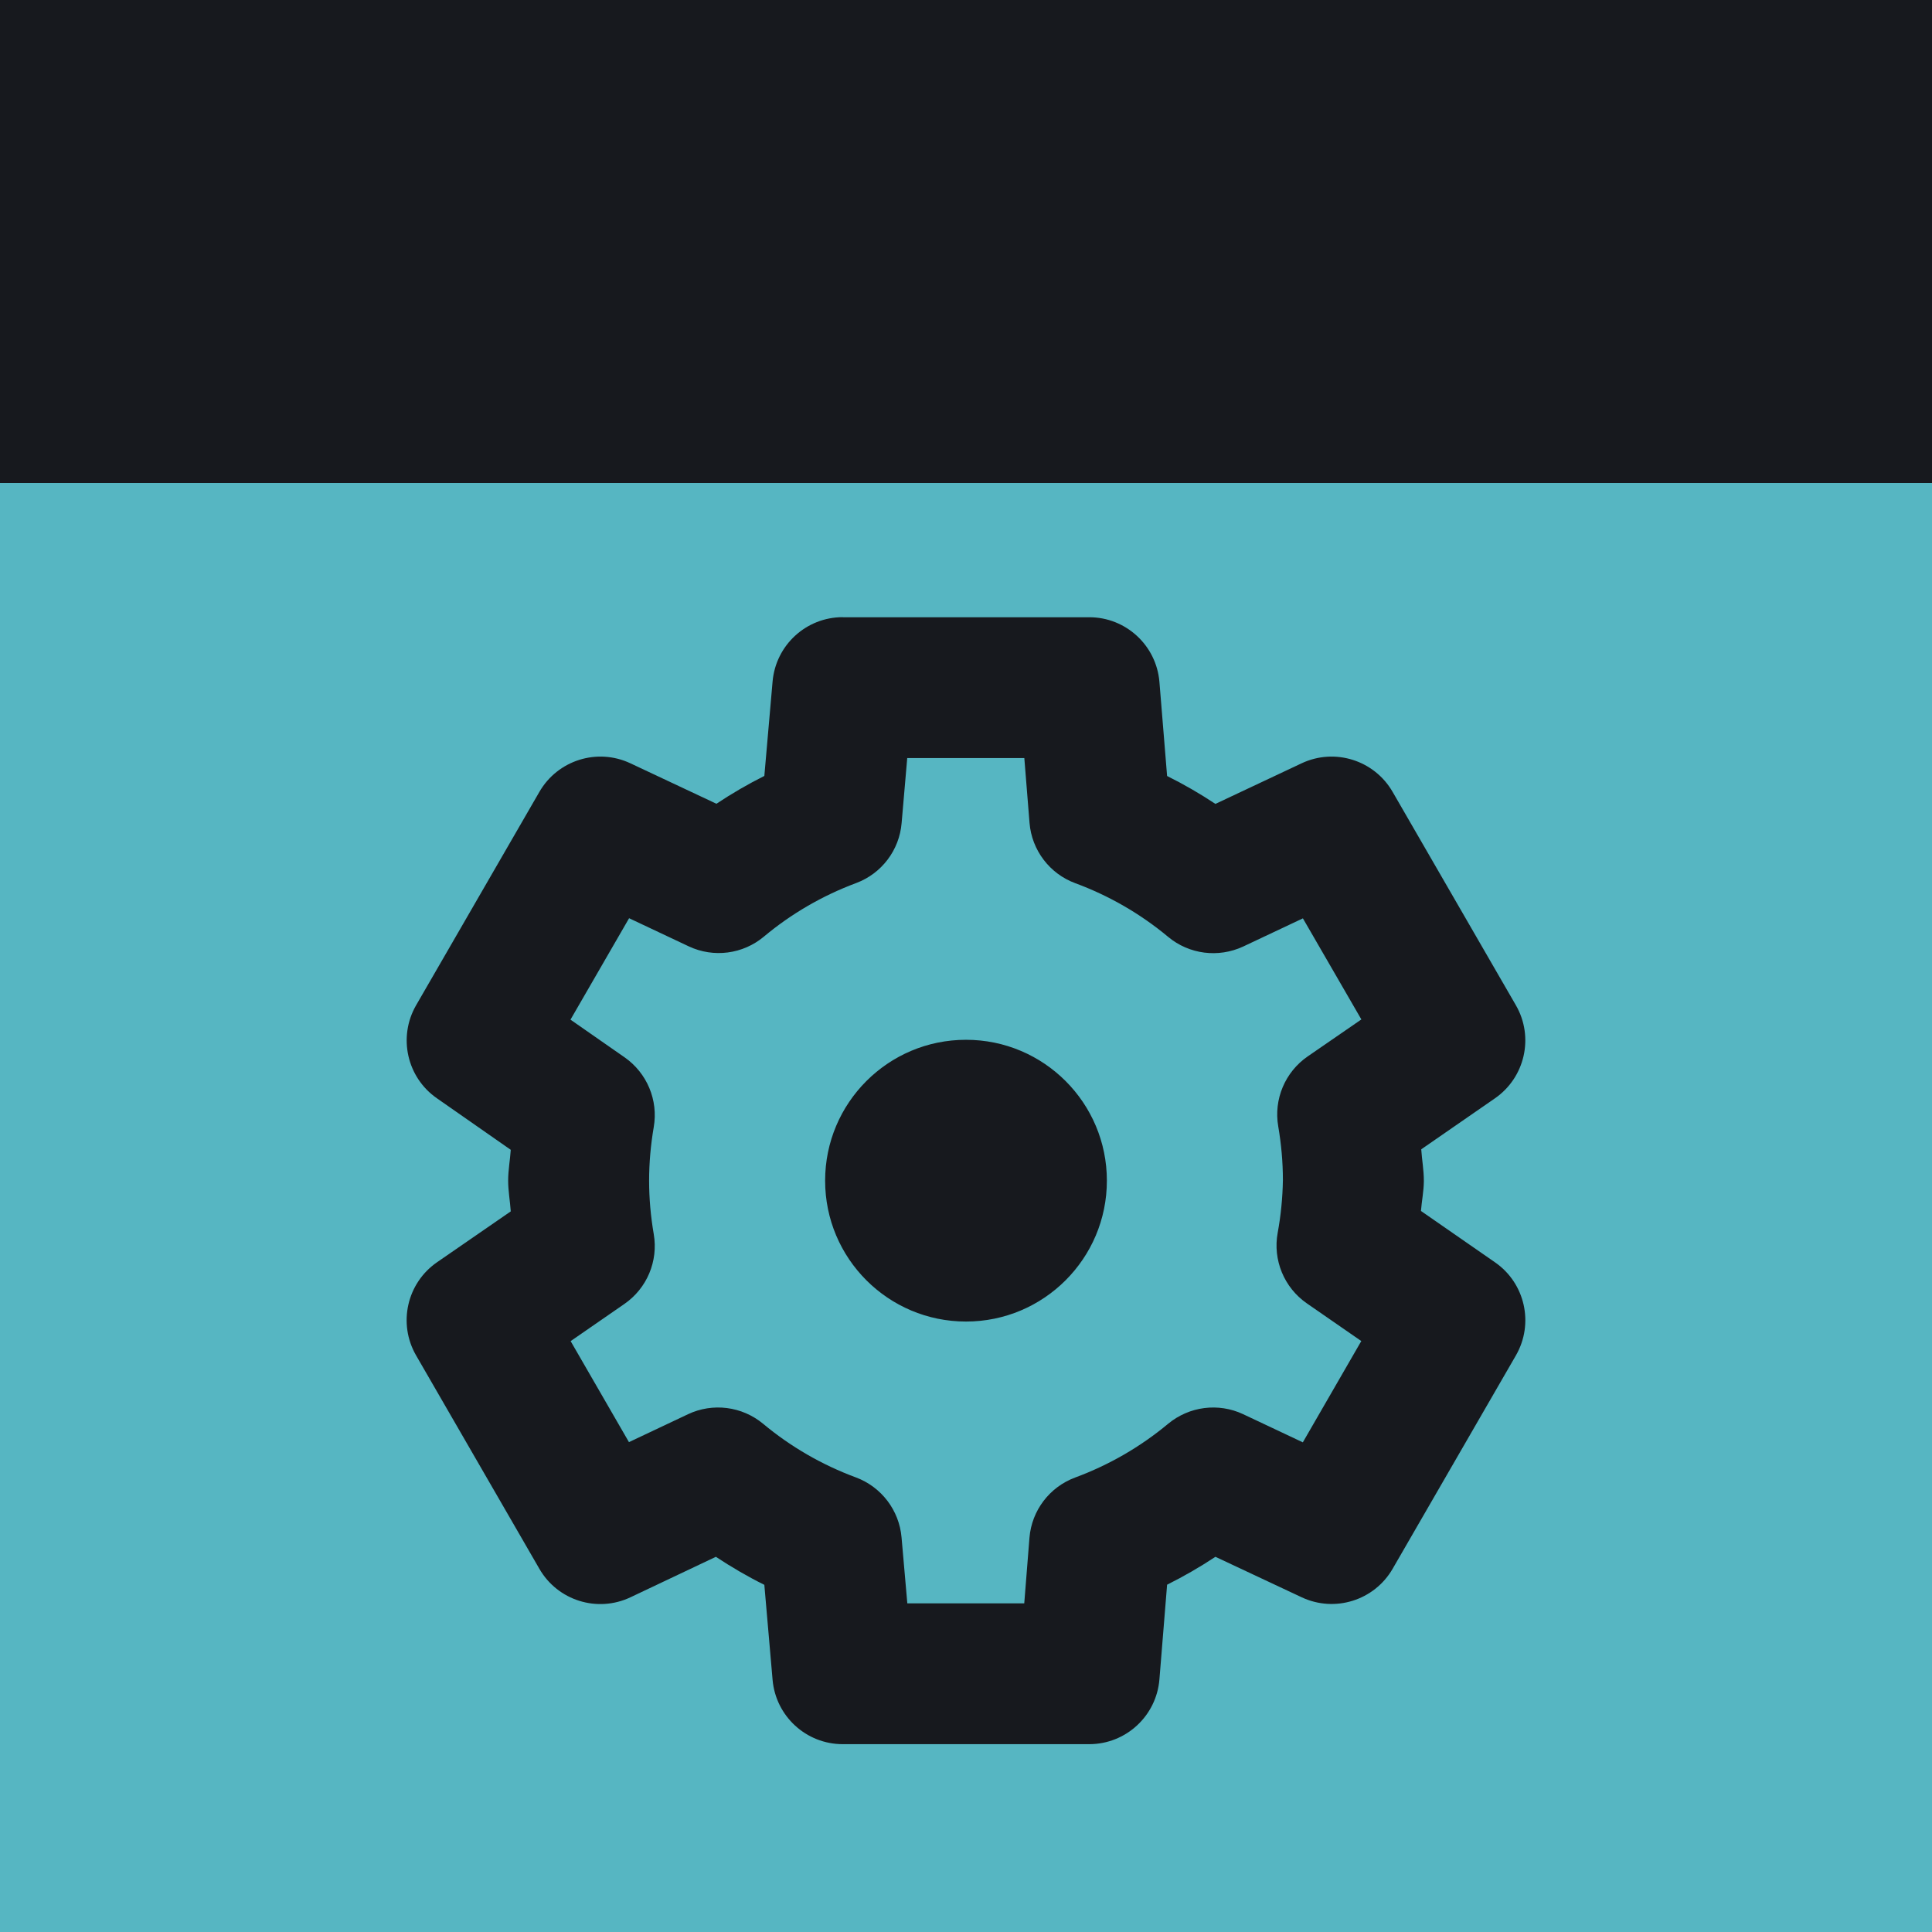
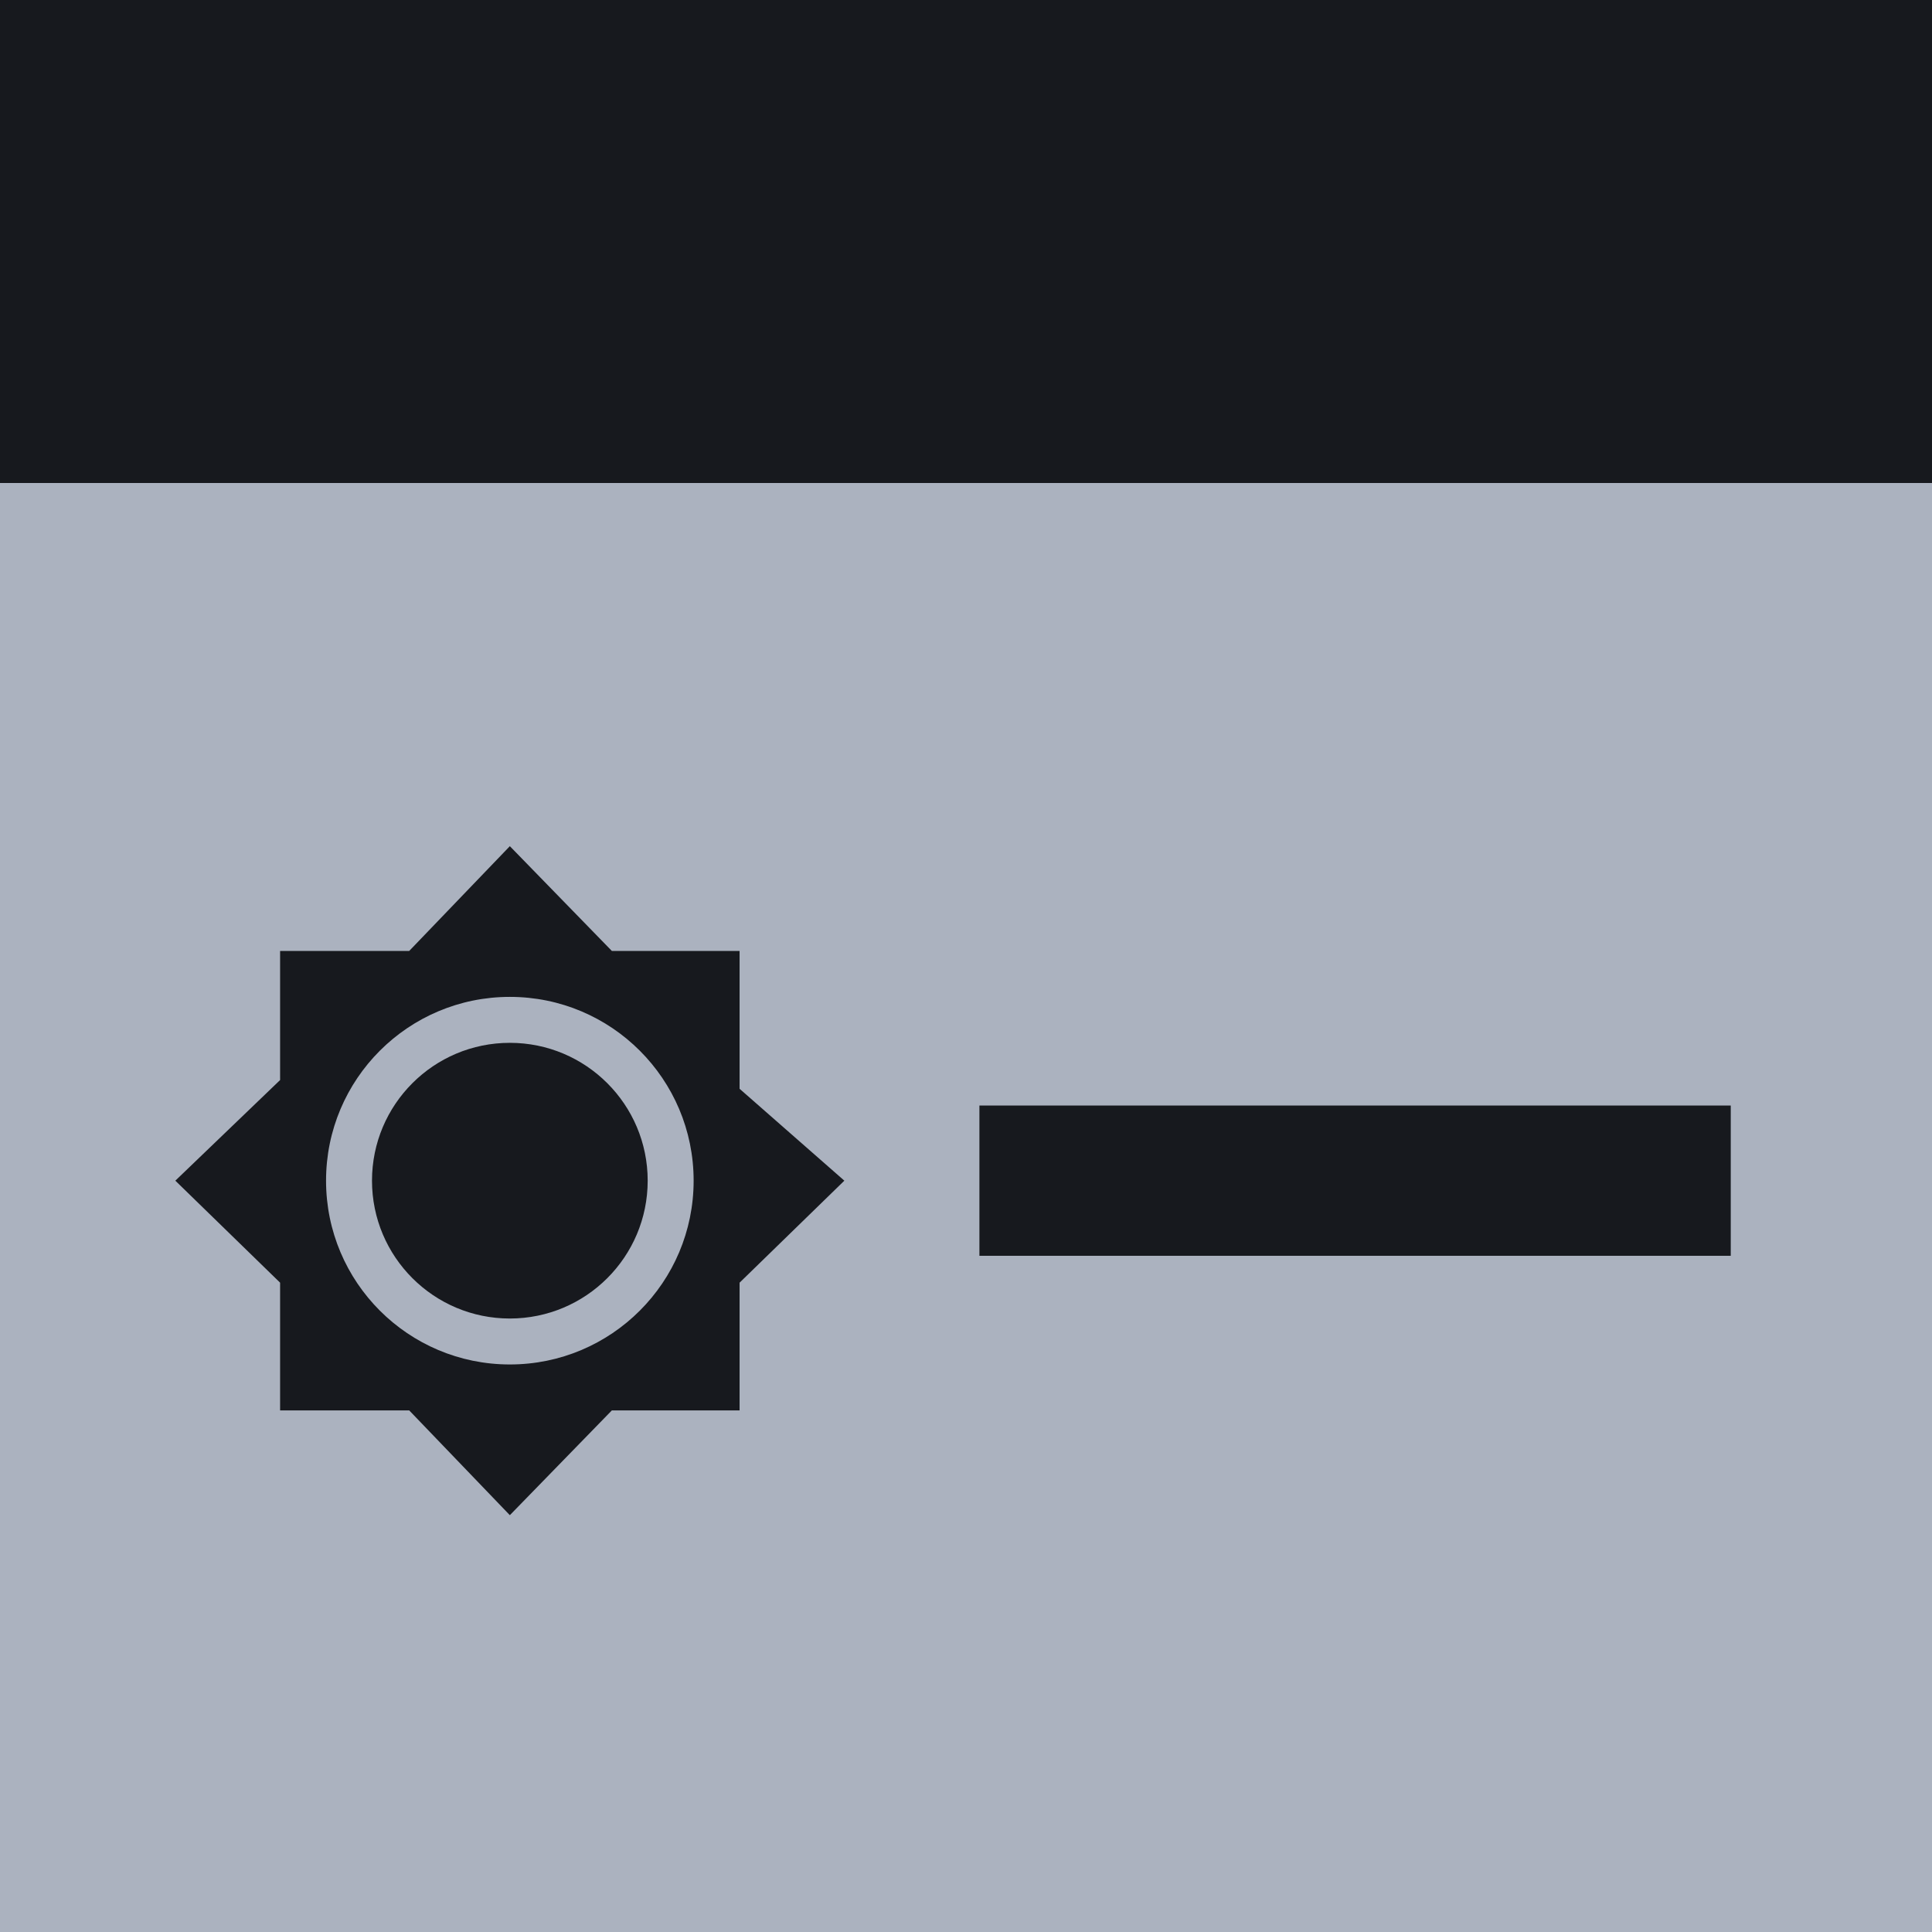
<svg xmlns="http://www.w3.org/2000/svg" width="144" height="144" viewBox="0 0 144 144">
  <rect width="144" height="144" fill="#17191e" />
-   <rect y="36" width="144" height="108" fill="#56b6c2" />
-   <g transform="translate(30.000 46.000) scale(5.25)" fill="#17191e">
-     <path d="m6.25 0c-0.519 1.5486e-4 -0.951 0.397-0.996 0.914l-0.117 1.34c-0.235 0.118-0.461 0.249-0.68 0.395l-1.221-0.574c-0.471-0.222-1.033-0.045-1.293 0.406l-1.75 3.029c-0.259 0.45-0.131 1.024 0.295 1.32l1.049 0.732c-0.01 0.146-0.037 0.291-0.037 0.438 1.241e-4 0.146 0.027 0.29 0.037 0.436l-1.045 0.721c-0.43 0.296-0.56 0.872-0.299 1.324l1.75 3.029c0.26 0.452 0.824 0.628 1.295 0.404l1.211-0.574c0.222 0.147 0.45 0.28 0.688 0.398l0.117 1.348c0.045 0.517 0.477 0.914 0.996 0.914h3.5c0.521-4.1e-4 0.954-0.401 0.996-0.92l0.109-1.344c0.237-0.118 0.465-0.25 0.686-0.396l1.223 0.574c0.471 0.222 1.033 0.046 1.293-0.404l1.75-3.029c0.26-0.451 0.131-1.026-0.297-1.322l-1.051-0.729c0.011-0.139 0.039-0.277 0.041-0.416 3.1e-5 -0.005 3.1e-5 -0.009 0-0.014 1.45e-4 -0.149-0.027-0.296-0.037-0.445l1.045-0.723c0.429-0.296 0.559-0.871 0.299-1.322l-1.75-3.029c-0.26-0.451-0.822-0.628-1.293-0.406l-1.223 0.576c-0.221-0.146-0.448-0.278-0.686-0.396l-0.109-1.336c-0.043-0.518-0.476-0.918-0.996-0.918h-3.5zm0.916 2h1.662l0.074 0.922c0.032 0.387 0.286 0.721 0.65 0.855 0.479 0.177 0.926 0.435 1.318 0.762 0.298 0.248 0.713 0.301 1.065 0.137l0.848-0.4 0.83 1.435-0.762 0.525c-0.321 0.221-0.485 0.61-0.418 0.994 0.043 0.251 0.066 0.507 0.066 0.762-0.004 0.251-0.029 0.502-0.074 0.748-0.071 0.386 0.091 0.778 0.414 1.002l0.773 0.535-0.83 1.438-0.848-0.4c-0.351-0.165-0.766-0.111-1.065 0.137-0.393 0.327-0.839 0.585-1.318 0.762-0.365 0.135-0.618 0.468-0.65 0.855l-0.074 0.932h-1.66l-0.082-0.936c-0.033-0.385-0.286-0.717-0.648-0.852-0.479-0.177-0.926-0.435-1.318-0.762-0.299-0.248-0.715-0.301-1.066-0.135l-0.838 0.396-0.828-1.434 0.762-0.527c0.321-0.221 0.484-0.608 0.418-0.992-0.043-0.251-0.066-0.505-0.066-0.76 2.169e-4 -0.255 0.023-0.508 0.066-0.76 0.066-0.382-0.096-0.768-0.414-0.99l-0.768-0.535 0.832-1.44 0.848 0.4c0.352 0.165 0.768 0.111 1.066-0.139 0.39-0.326 0.832-0.582 1.309-0.76 0.362-0.135 0.614-0.467 0.646-0.852l0.08-0.926zm0.834 4a2 2 0 0 0-2 2 2 2 0 0 0 2 2 2 2 0 0 0 2-2 2 2 0 0 0-2-2z" />
+   <rect y="36" width="144" height="108" fill="#abb2bf" />
+   <g transform="translate(10.603 60.603) scale(3.4247)" fill="#17191e">
+     <path d="M8 .72L5.81 3H3v2.81L.72 8 3 10.22V13h2.81L8 15.28 10.22 13H13v-2.78L15.28 8 13 6V3h-2.78zM8 4c2.21 0 4 1.79 4 4s-1.79 4-4 4-4-1.79-4-4 1.79-4 4-4zm0 1a3 3 0 1 0 0 6 3 3 0 0 0 0-6z" />
+   </g>
+   <g transform="translate(56.200 43.200) scale(5.6)" fill="#17191e">
+     <rect x="3" y="7" width="10" height="2" id="rect1" />
  </g>
</svg>
